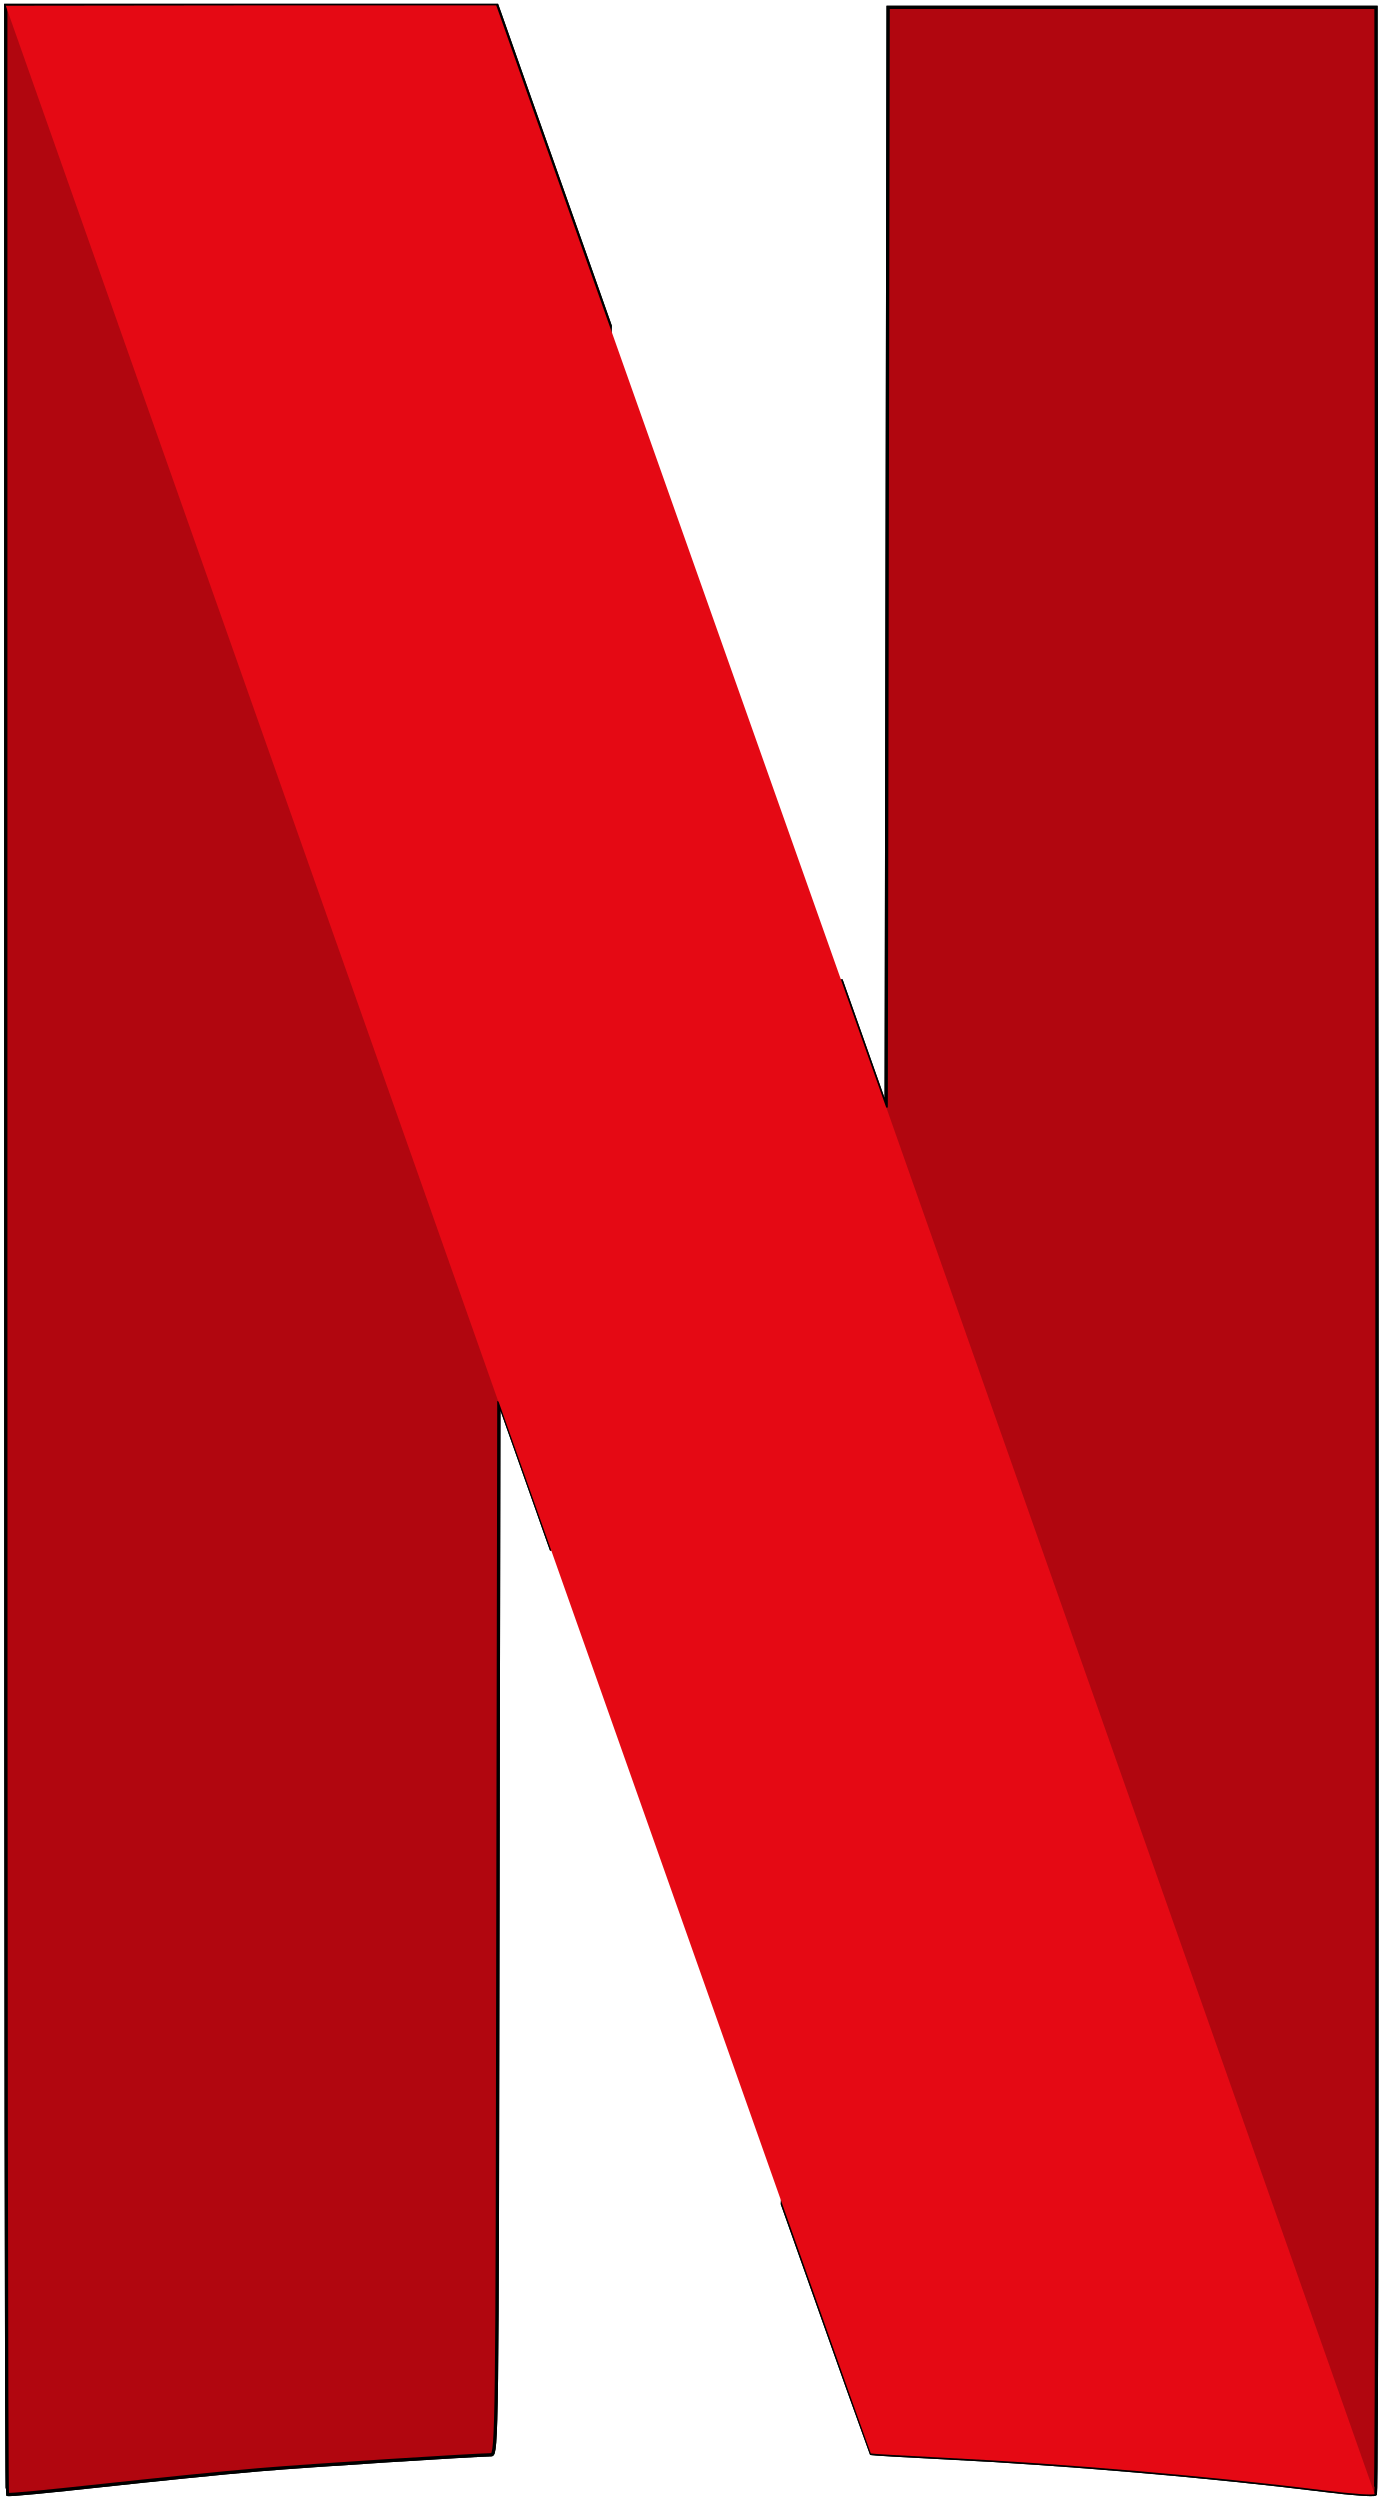
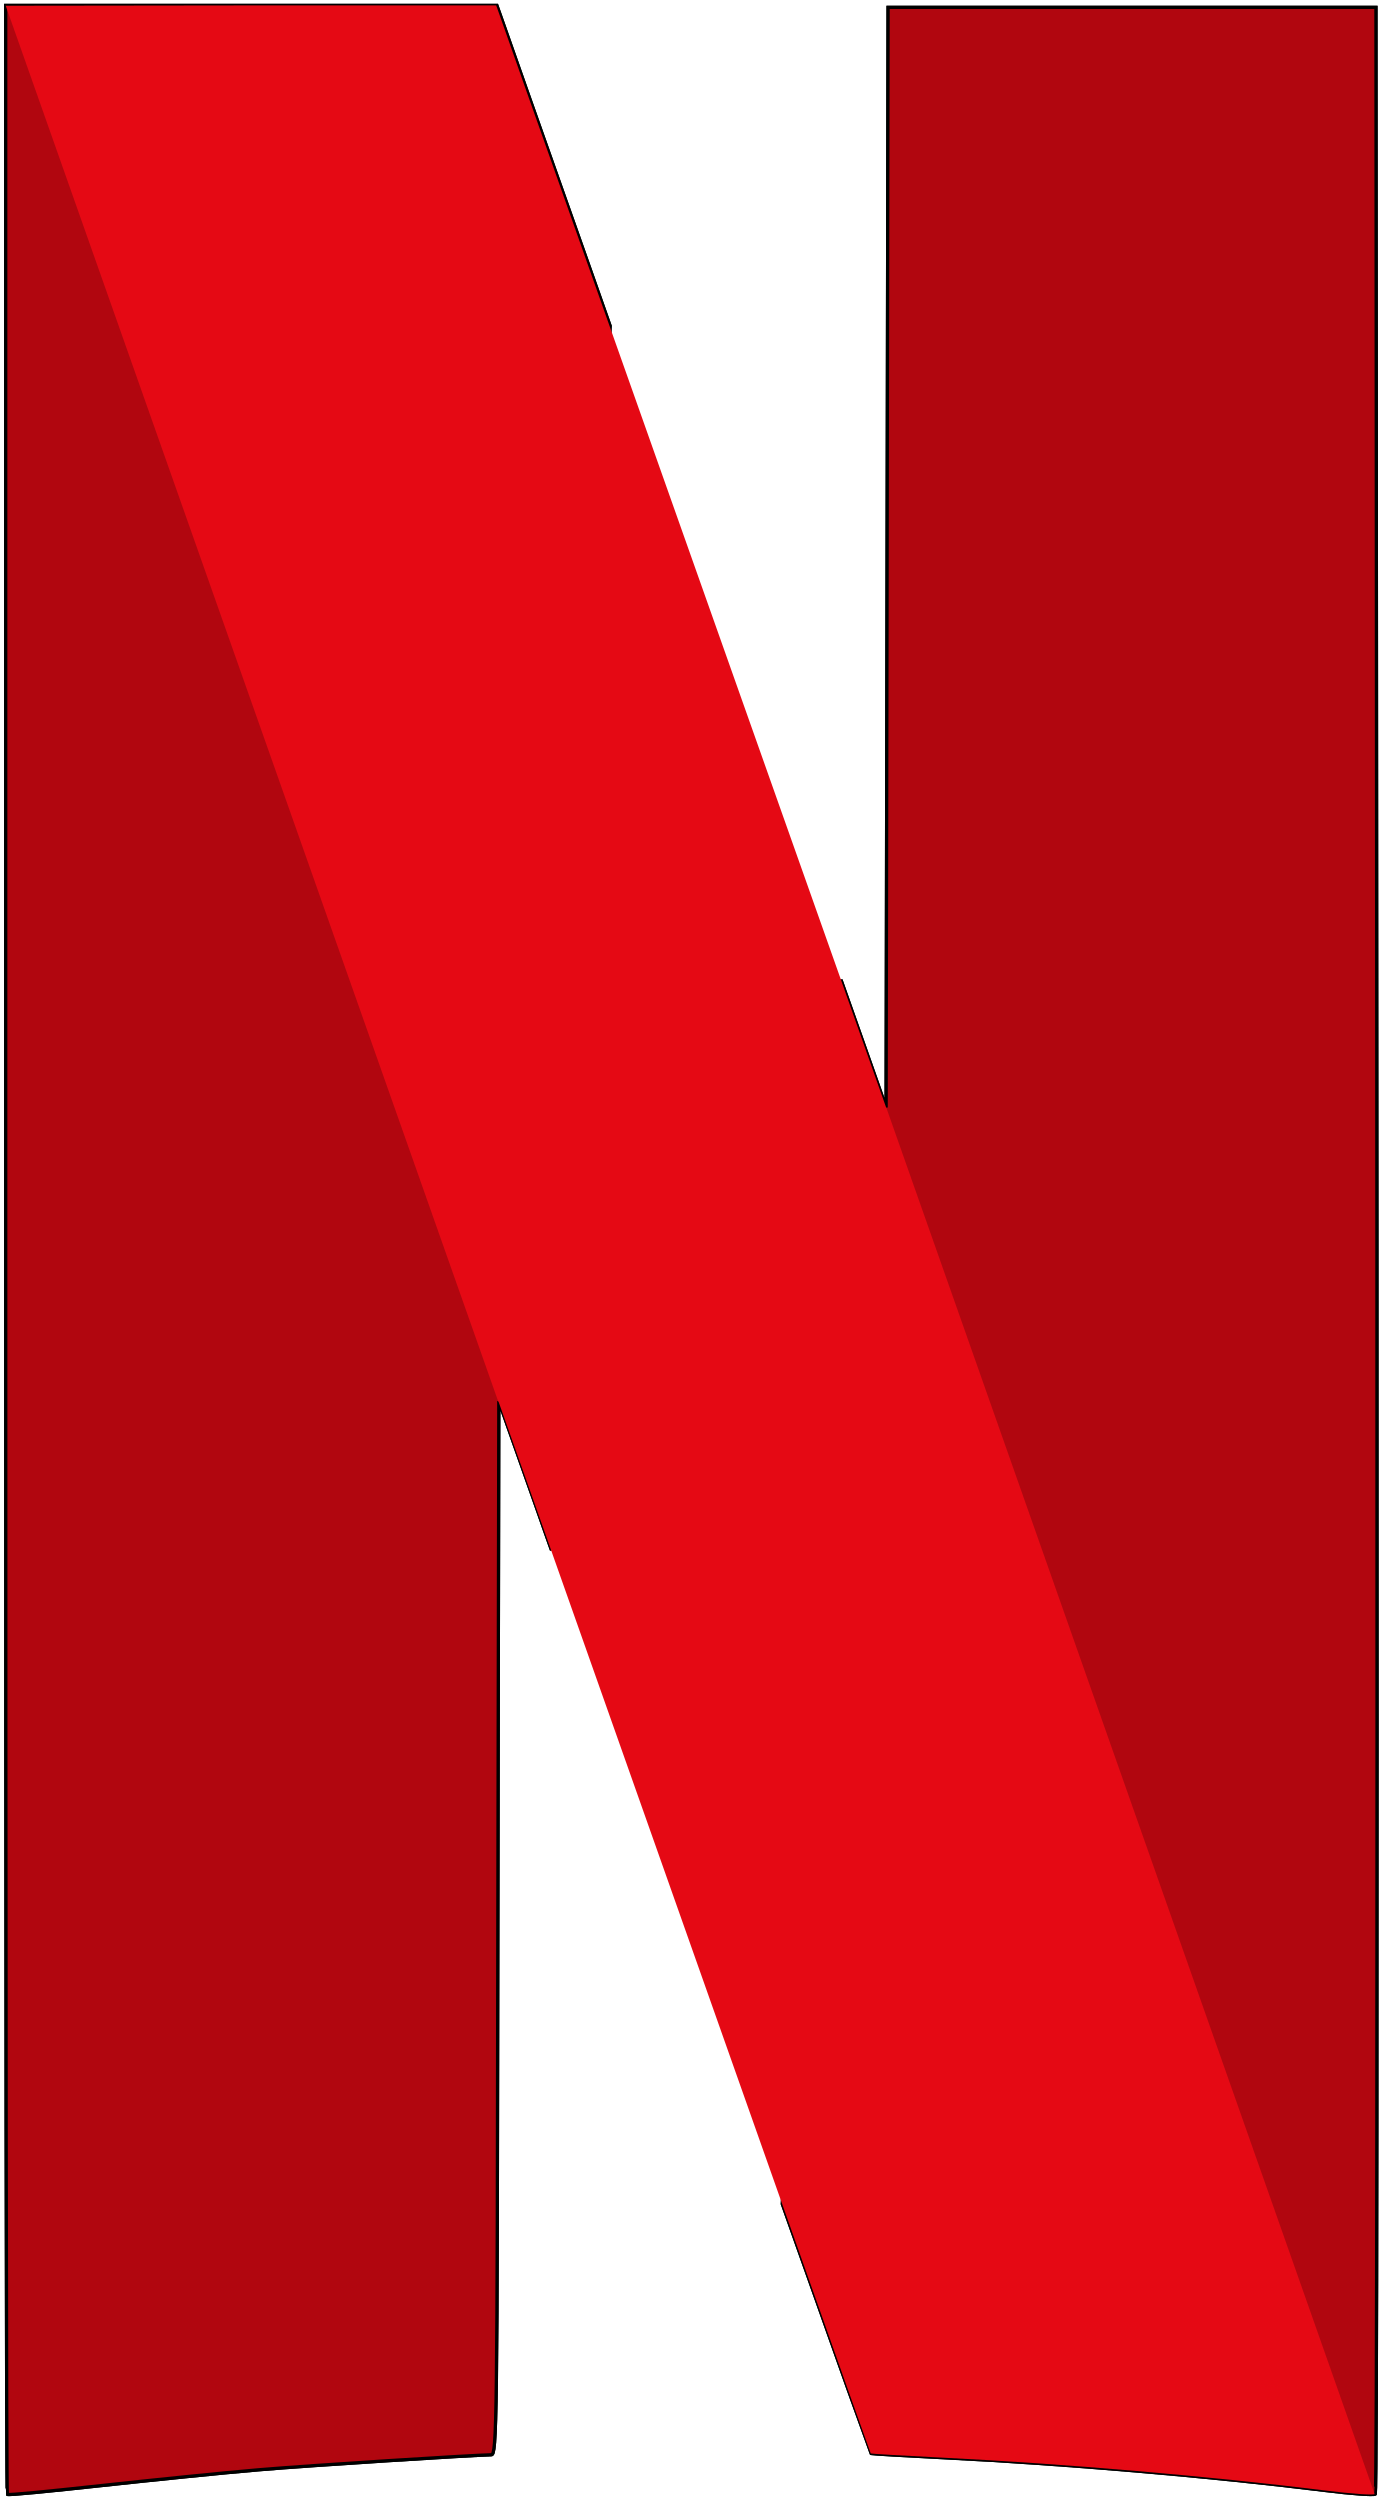
- <svg xmlns="http://www.w3.org/2000/svg" id="svg2" viewBox="0 0 122.8 222" width="1383" height="2500">
+ <svg xmlns="http://www.w3.org/2000/svg" id="svg2" viewBox="0 0 122.8 222">
  <style>.st0{fill:#b1060f;stroke:#000}.st1{fill:url(#path5719_1_)}.st2{fill:#e50914}</style>
  <g id="layer1" transform="translate(12.495 6.756)">
    <g id="g4182">
      <g id="g5747" transform="translate(81.631 113.771) scale(.29074)">
        <path id="path4155" class="st0" d="M-52.5-412.3l-.3 168-.3 168-13.8-39v-.1l-17.9 374c17.6 49.6 27 76.1 27.1 76.2.1.1 10.1.7 22.2 1.3 36.6 1.8 82 5.7 116.5 10 8 1 14.8 1.5 15.3 1.1s.6-171.4.5-380.1l-.3-379.4h-149z" />
        <path id="path4157" class="st0" d="M-322-412.8V-33c0 208.9.2 380 .5 380.3.3.3 13.2-1 28.8-2.7 15.6-1.7 37.1-3.9 47.8-4.8 16.4-1.4 65.6-4.5 71.2-4.6 1.7 0 1.8-8.5 2-160.9l.3-160.9 11.9 33.6c1.8 5.2 2.4 6.8 4.2 11.9l17.9-373.9c-3.8-10.7-1.8-5.1-6.1-17.3-14.6-41.3-27-76.2-27.5-77.8l-1-2.8h-150z" />
        <path id="path5715" class="st0" d="M-52.5-412.3l-.3 168-.3 168-13.8-39v-.1l-17.9 374c17.6 49.6 27 76.1 27.1 76.2.1.1 10.1.7 22.2 1.3 36.6 1.8 82 5.7 116.5 10 8 1 14.8 1.5 15.3 1.1s.6-171.4.5-380.1l-.3-379.4h-149z" />
        <path id="path5717" class="st0" d="M-322-412.8V-33c0 208.9.2 380 .5 380.3.3.3 13.2-1 28.8-2.7 15.6-1.7 37.1-3.9 47.8-4.8 16.4-1.4 65.6-4.5 71.2-4.6 1.7 0 1.8-8.5 2-160.9l.3-160.9 11.9 33.6c1.8 5.2 2.4 6.8 4.2 11.9l17.9-373.9c-3.8-10.7-1.8-5.1-6.1-17.3-14.6-41.3-27-76.2-27.5-77.8l-1-2.8h-150z" />
        <radialGradient id="path5719_1_" cx="18038.016" cy="-146.44" r="368.717" gradientTransform="matrix(.07072 -.02449 -.897 -2.5906 -1526.665 25.194)" gradientUnits="userSpaceOnUse">
          <stop offset="0" />
          <stop offset="1" stop-opacity="0" />
        </radialGradient>
        <path id="path5719" class="st1" d="M-322-412.8v213.2l150.2 398.4c0-9.1 0-14.1.1-24.5l.3-160.9 11.9 33.6C-93.5 234.2-58 334.6-57.8 334.8c.1.1 10.1.7 22.2 1.3 36.6 1.8 82 5.7 116.5 10 8 1 14.8 1.5 15.3 1.1.3-.3.5-84.1.5-202.4L-52.7-285l-.1 40.7-.3 168-13.8-39c-13.5-38.1-22.5-63.6-76.8-217-14.6-41.3-27-76.2-27.5-77.8l-1-2.8H-322v.1z" />
        <path id="path5721" class="st2" d="M-322-412.8l150.5 426.5v-.2l11.9 33.6C-93.5 234.2-58 334.6-57.8 334.8c.1.1 10.1.7 22.2 1.3 36.6 1.8 82 5.7 116.5 10 7.9 1 14.8 1.5 15.2 1.1L-53.1-76.4v.1l-13.8-39c-13.5-38.1-22.5-63.6-76.8-217-14.6-41.3-27-76.2-27.5-77.8l-1-2.8h-74.9l-74.9.1z" />
      </g>
    </g>
  </g>
</svg>
